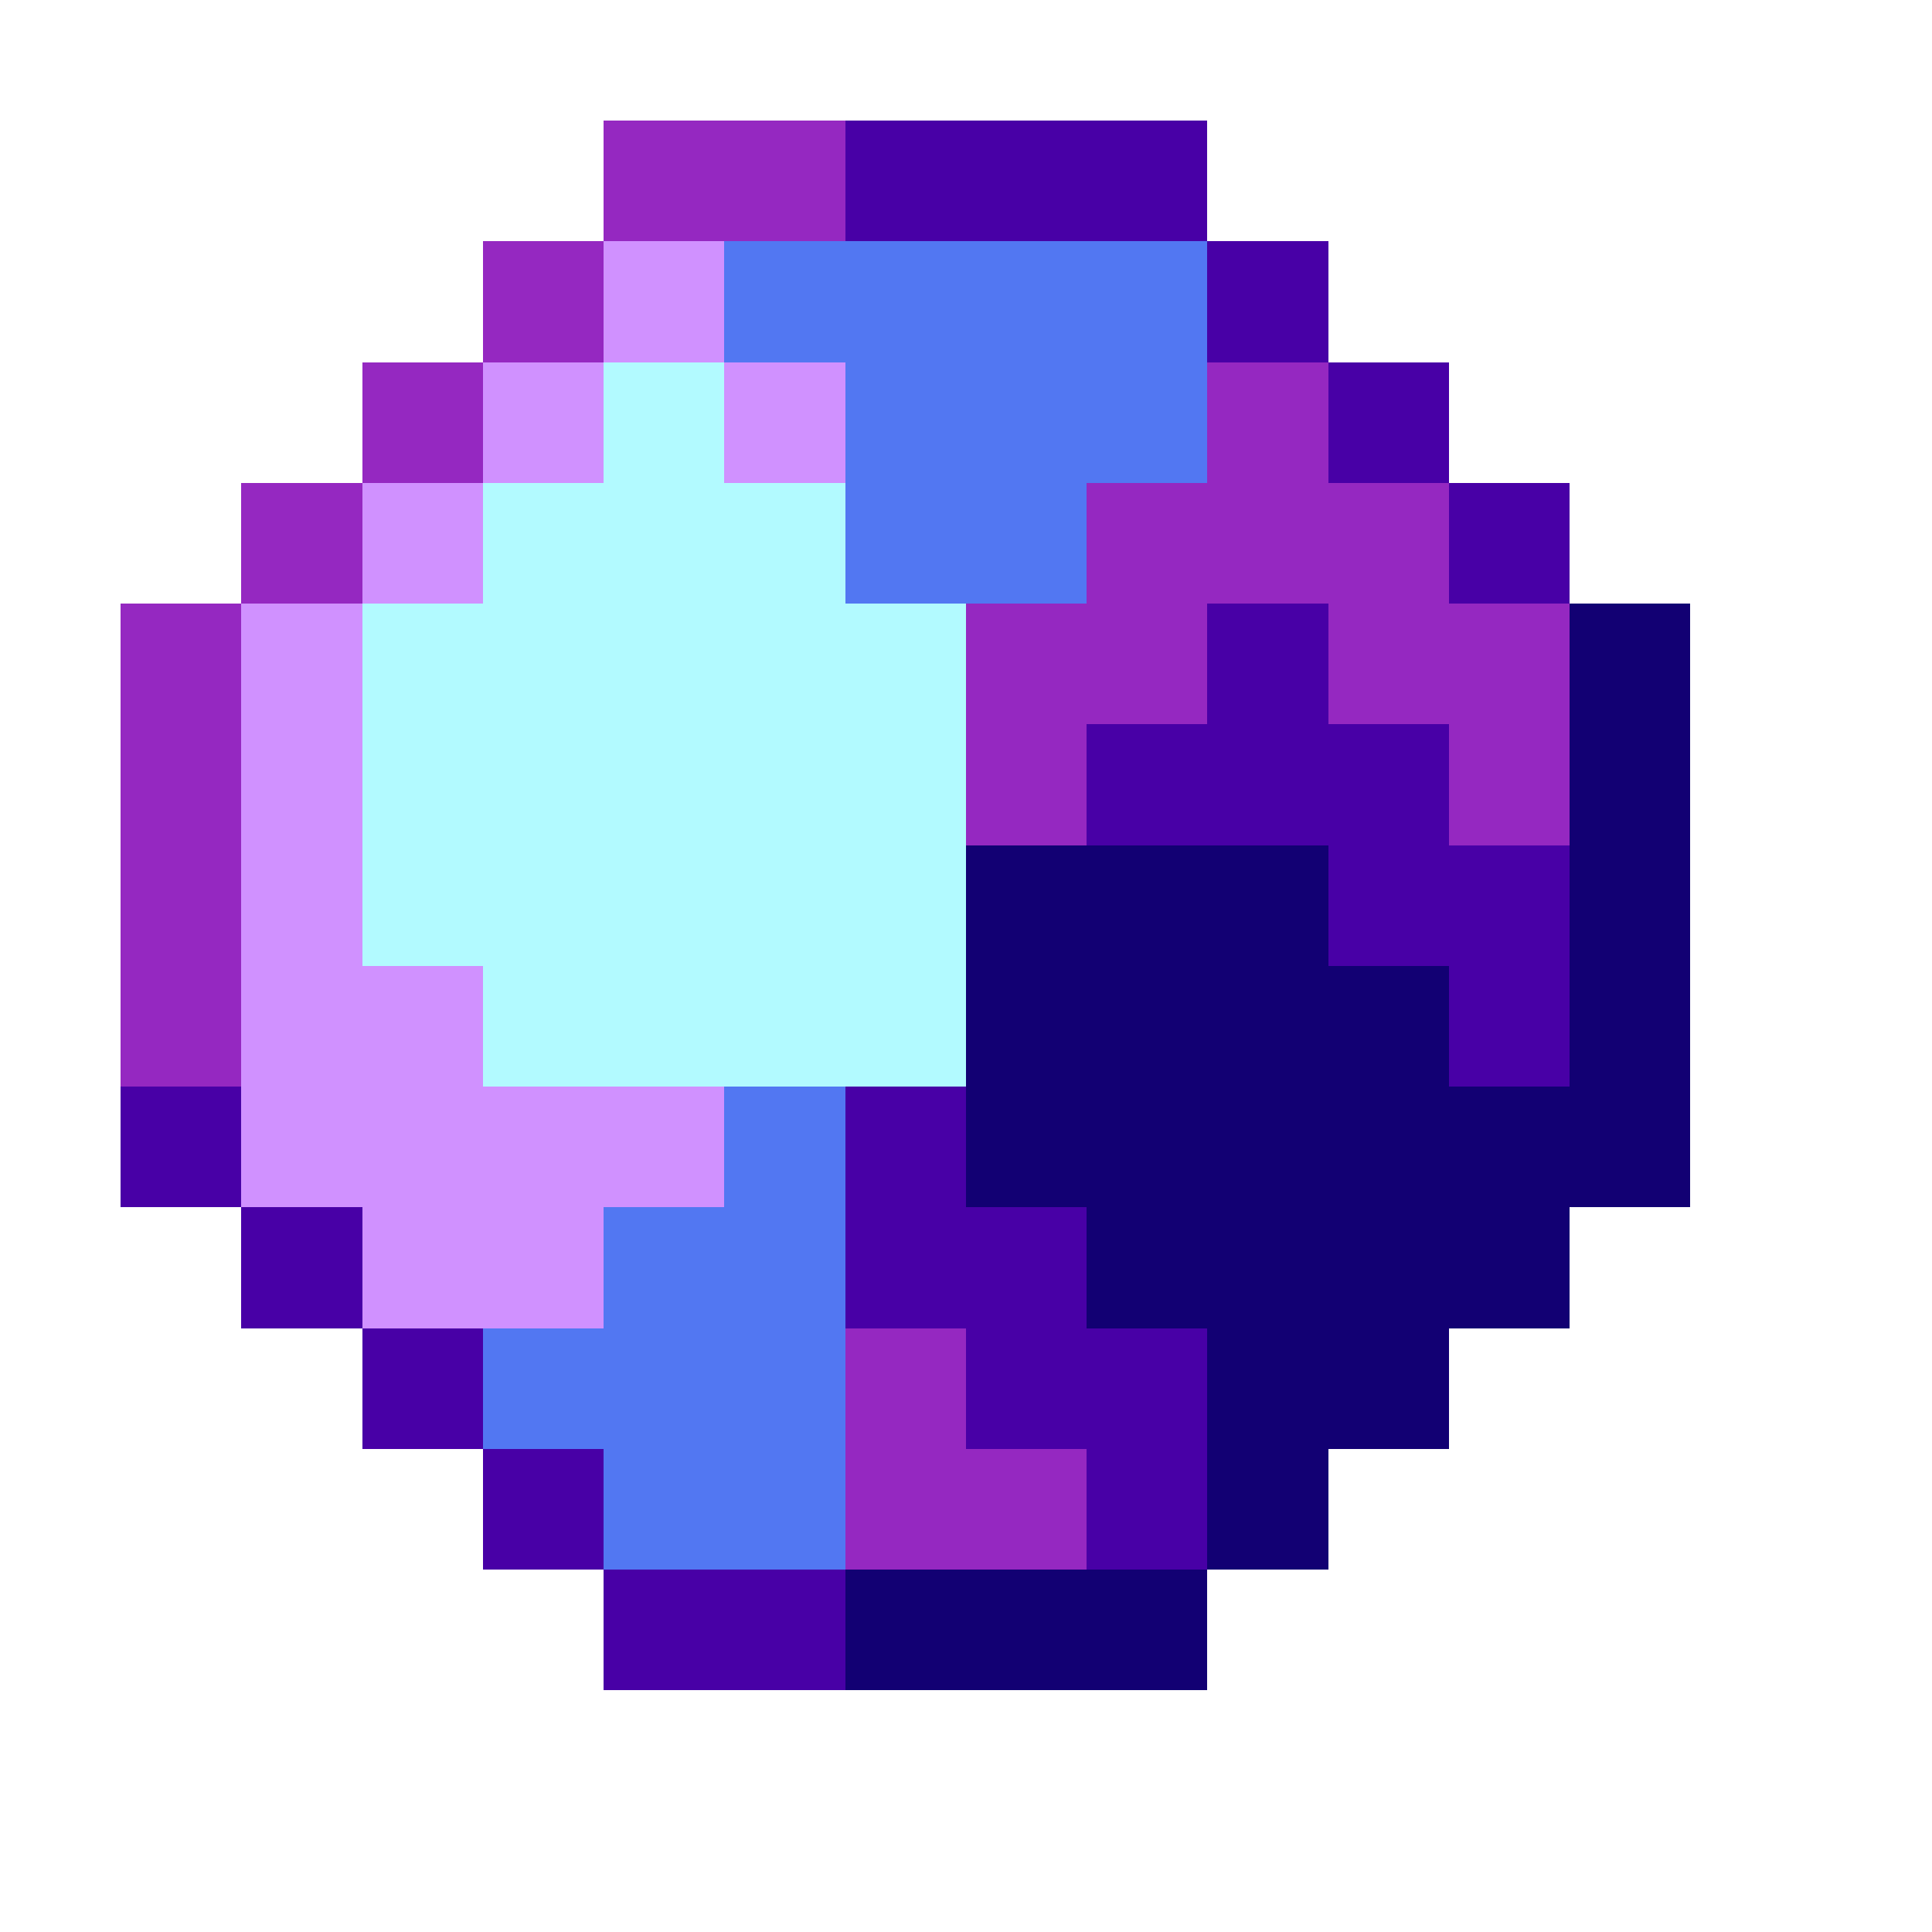
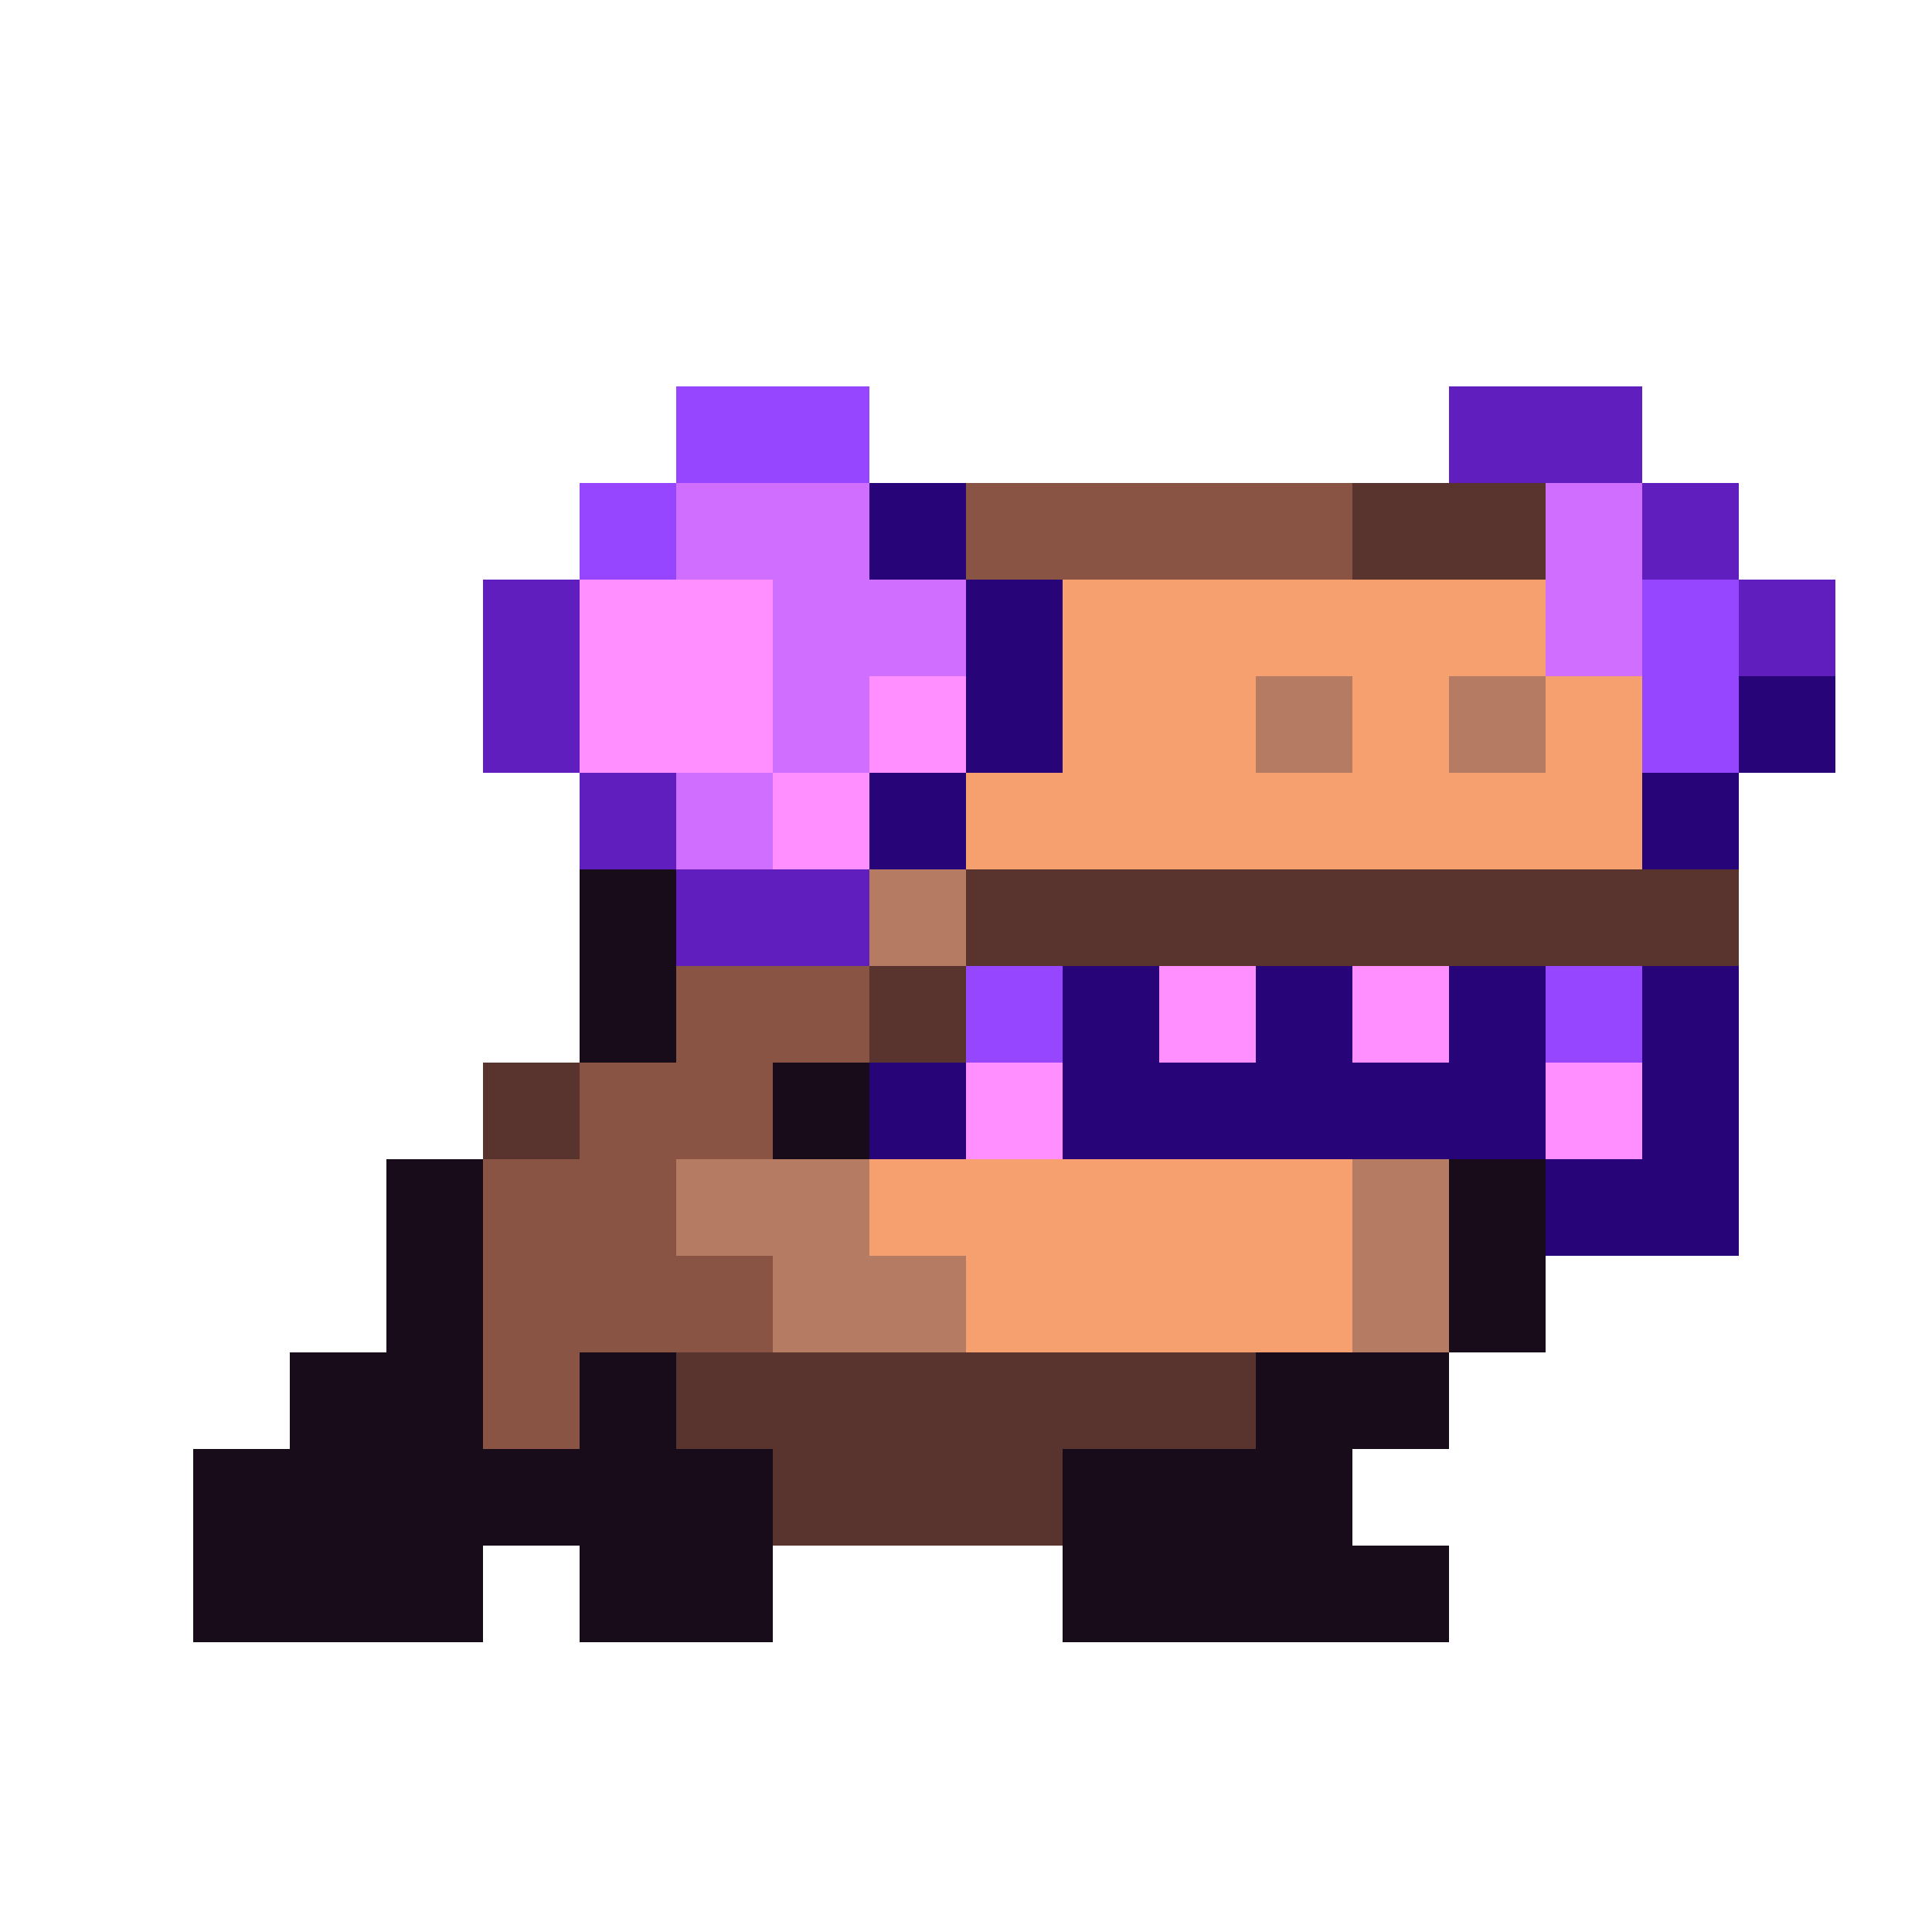
- <svg xmlns="http://www.w3.org/2000/svg" viewBox="0 -0.5 16 16" shape-rendering="crispEdges">
-   <path stroke="#9528c1" d="M5 1h2M4 2h1M3 3h1M10 3h1M2 4h1M9 4h3M1 5h1M8 5h2M11 5h2M1 6h1M8 6h1M12 6h1M1 7h1M1 8h1M7 11h1M7 12h2" />
-   <path stroke="#4800a6" d="M7 1h3M10 2h1M11 3h1M12 4h1M10 5h1M9 6h3M11 7h2M12 8h1M1 9h1M7 9h1M2 10h1M7 10h2M3 11h1M8 11h2M4 12h1M9 12h1M5 13h2" />
-   <path stroke="#d091ff" d="M5 2h1M4 3h1M6 3h1M3 4h1M2 5h1M2 6h1M2 7h1M2 8h2M2 9h4M3 10h2" />
-   <path stroke="#5277f2" d="M6 2h4M7 3h3M7 4h2M6 9h1M5 10h2M4 11h3M5 12h2" />
-   <path stroke="#b2faff" d="M5 3h1M4 4h3M3 5h5M3 6h5M3 7h5M4 8h4" />
-   <path stroke="#120073" d="M13 5h1M13 6h1M8 7h3M13 7h1M8 8h4M13 8h1M8 9h6M9 10h4M10 11h2M10 12h1M7 13h3" />
+ <svg xmlns="http://www.w3.org/2000/svg" viewBox="0 -0.5 100 100" shape-rendering="crispEdges">
+   <path stroke="#9746ff" d="M35 20h10M35 21h10M35 22h10M35 23h10M35 24h10M30 25h5M30 26h5M30 27h5M30 28h5M30 29h5M85 30h5M85 31h5M85 32h5M85 33h5M85 34h5M85 35h5M85 36h5M85 37h5M85 38h5M85 39h5M50 50h5M80 50h5M50 51h5M80 51h5M50 52h5M80 52h5M50 53h5M80 53h5M50 54h5M80 54h5" />
+   <path stroke="#611ebf" d="M75 20h10M75 21h10M75 22h10M75 23h10M75 24h10M85 25h5M85 26h5M85 27h5M85 28h5M85 29h5M25 30h5M90 30h5M25 31h5M90 31h5M25 32h5M90 32h5M25 33h5M90 33h5M25 34h5M90 34h5M25 35h5M25 36h5M25 37h5M25 38h5M25 39h5M30 40h5M30 41h5M30 42h5M30 43h5M30 44h5M35 45h10M35 46h10M35 47h10M35 48h10M35 49h10" />
+   <path stroke="#cf6eff" d="M35 25h10M80 25h5M35 26h10M80 26h5M35 27h10M80 27h5M35 28h10M80 28h5M35 29h10M80 29h5M40 30h10M80 30h5M40 31h10M80 31h5M40 32h10M80 32h5M40 33h10M80 33h5M40 34h10M80 34h5M40 35h5M40 36h5M40 37h5M40 38h5M40 39h5M35 40h5M35 41h5M35 42h5M35 43h5M35 44h5" />
+   <path stroke="#280479" d="M45 25h5M45 26h5M45 27h5M45 28h5M45 29h5M50 30h5M50 31h5M50 32h5M50 33h5M50 34h5M50 35h5M90 35h5M50 36h5M90 36h5M50 37h5M90 37h5M50 38h5M90 38h5M50 39h5M90 39h5M45 40h5M85 40h5M45 41h5M85 41h5M45 42h5M85 42h5M45 43h5M85 43h5M45 44h5M85 44h5M55 50h5M65 50h5M75 50h5M85 50h5M55 51h5M65 51h5M75 51h5M85 51h5M55 52h5M65 52h5M75 52h5M85 52h5M55 53h5M65 53h5M75 53h5M85 53h5M55 54h5M65 54h5M75 54h5M85 54h5M45 55h5M55 55h25M85 55h5M45 56h5M55 56h25M85 56h5M45 57h5M55 57h25M85 57h5M45 58h5M55 58h25M85 58h5M45 59h5M55 59h25M85 59h5M80 60h10M80 61h10M80 62h10M80 63h10M80 64h10" />
+   <path stroke="#895444" d="M50 25h20M50 26h20M50 27h20M50 28h20M50 29h20M35 50h10M35 51h10M35 52h10M35 53h10M35 54h10M30 55h10M30 56h10M30 57h10M30 58h10M30 59h10M25 60h10M25 61h10M25 62h10M25 63h10M25 64h10M25 65h15M25 66h15M25 67h15M25 68h15M25 69h15M25 70h5M25 71h5M25 72h5M25 73h5M25 74h5" />
+   <path stroke="#59342f" d="M70 25h10M70 26h10M70 27h10M70 28h10M70 29h10M50 45h40M50 46h40M50 47h40M50 48h40M50 49h40M45 50h5M45 51h5M45 52h5M45 53h5M45 54h5M25 55h5M25 56h5M25 57h5M25 58h5M25 59h5M35 70h30M35 71h30M35 72h30M35 73h30M35 74h30M40 75h15M40 76h15M40 77h15M40 78h15M40 79h15" />
+   <path stroke="#ff8eff" d="M30 30h10M30 31h10M30 32h10M30 33h10M30 34h10M30 35h10M45 35h5M30 36h10M45 36h5M30 37h10M45 37h5M30 38h10M45 38h5M30 39h10M45 39h5M40 40h5M40 41h5M40 42h5M40 43h5M40 44h5M60 50h5M70 50h5M60 51h5M70 51h5M60 52h5M70 52h5M60 53h5M70 53h5M60 54h5M70 54h5M50 55h5M80 55h5M50 56h5M80 56h5M50 57h5M80 57h5M50 58h5M80 58h5M50 59h5M80 59h5" />
+   <path stroke="#f6a06f" d="M55 30h25M55 31h25M55 32h25M55 33h25M55 34h25M55 35h10M70 35h5M80 35h5M55 36h10M70 36h5M80 36h5M55 37h10M70 37h5M80 37h5M55 38h10M70 38h5M80 38h5M55 39h10M70 39h5M80 39h5M50 40h35M50 41h35M50 42h35M50 43h35M50 44h35M45 60h25M45 61h25M45 62h25M45 63h25M45 64h25M50 65h20M50 66h20M50 67h20M50 68h20M50 69h20" />
+   <path stroke="#b57c63" d="M65 35h5M75 35h5M65 36h5M75 36h5M65 37h5M75 37h5M65 38h5M75 38h5M65 39h5M75 39h5M45 45h5M45 46h5M45 47h5M45 48h5M45 49h5M35 60h10M70 60h5M35 61h10M70 61h5M35 62h10M70 62h5M35 63h10M70 63h5M35 64h10M70 64h5M40 65h10M70 65h5M40 66h10M70 66h5M40 67h10M70 67h5M40 68h10M70 68h5M40 69h10M70 69h5" />
+   <path stroke="#180c1a" d="M30 45h5M30 46h5M30 47h5M30 48h5M30 49h5M30 50h5M30 51h5M30 52h5M30 53h5M30 54h5M40 55h5M40 56h5M40 57h5M40 58h5M40 59h5M20 60h5M75 60h5M20 61h5M75 61h5M20 62h5M75 62h5M20 63h5M75 63h5M20 64h5M75 64h5M20 65h5M75 65h5M20 66h5M75 66h5M20 67h5M75 67h5M20 68h5M75 68h5M20 69h5M75 69h5M15 70h10M30 70h5M65 70h10M15 71h10M30 71h5M65 71h10M15 72h10M30 72h5M65 72h10M15 73h10M30 73h5M65 73h10M15 74h10M30 74h5M65 74h10M10 75h30M55 75h15M10 76h30M55 76h15M10 77h30M55 77h15M10 78h30M55 78h15M10 79h30M55 79h15M10 80h15M30 80h10M55 80h20M10 81h15M30 81h10M55 81h20M10 82h15M30 82h10M55 82h20M10 83h15M30 83h10M55 83h20M10 84h15M30 84h10M55 84h20" />
</svg>
